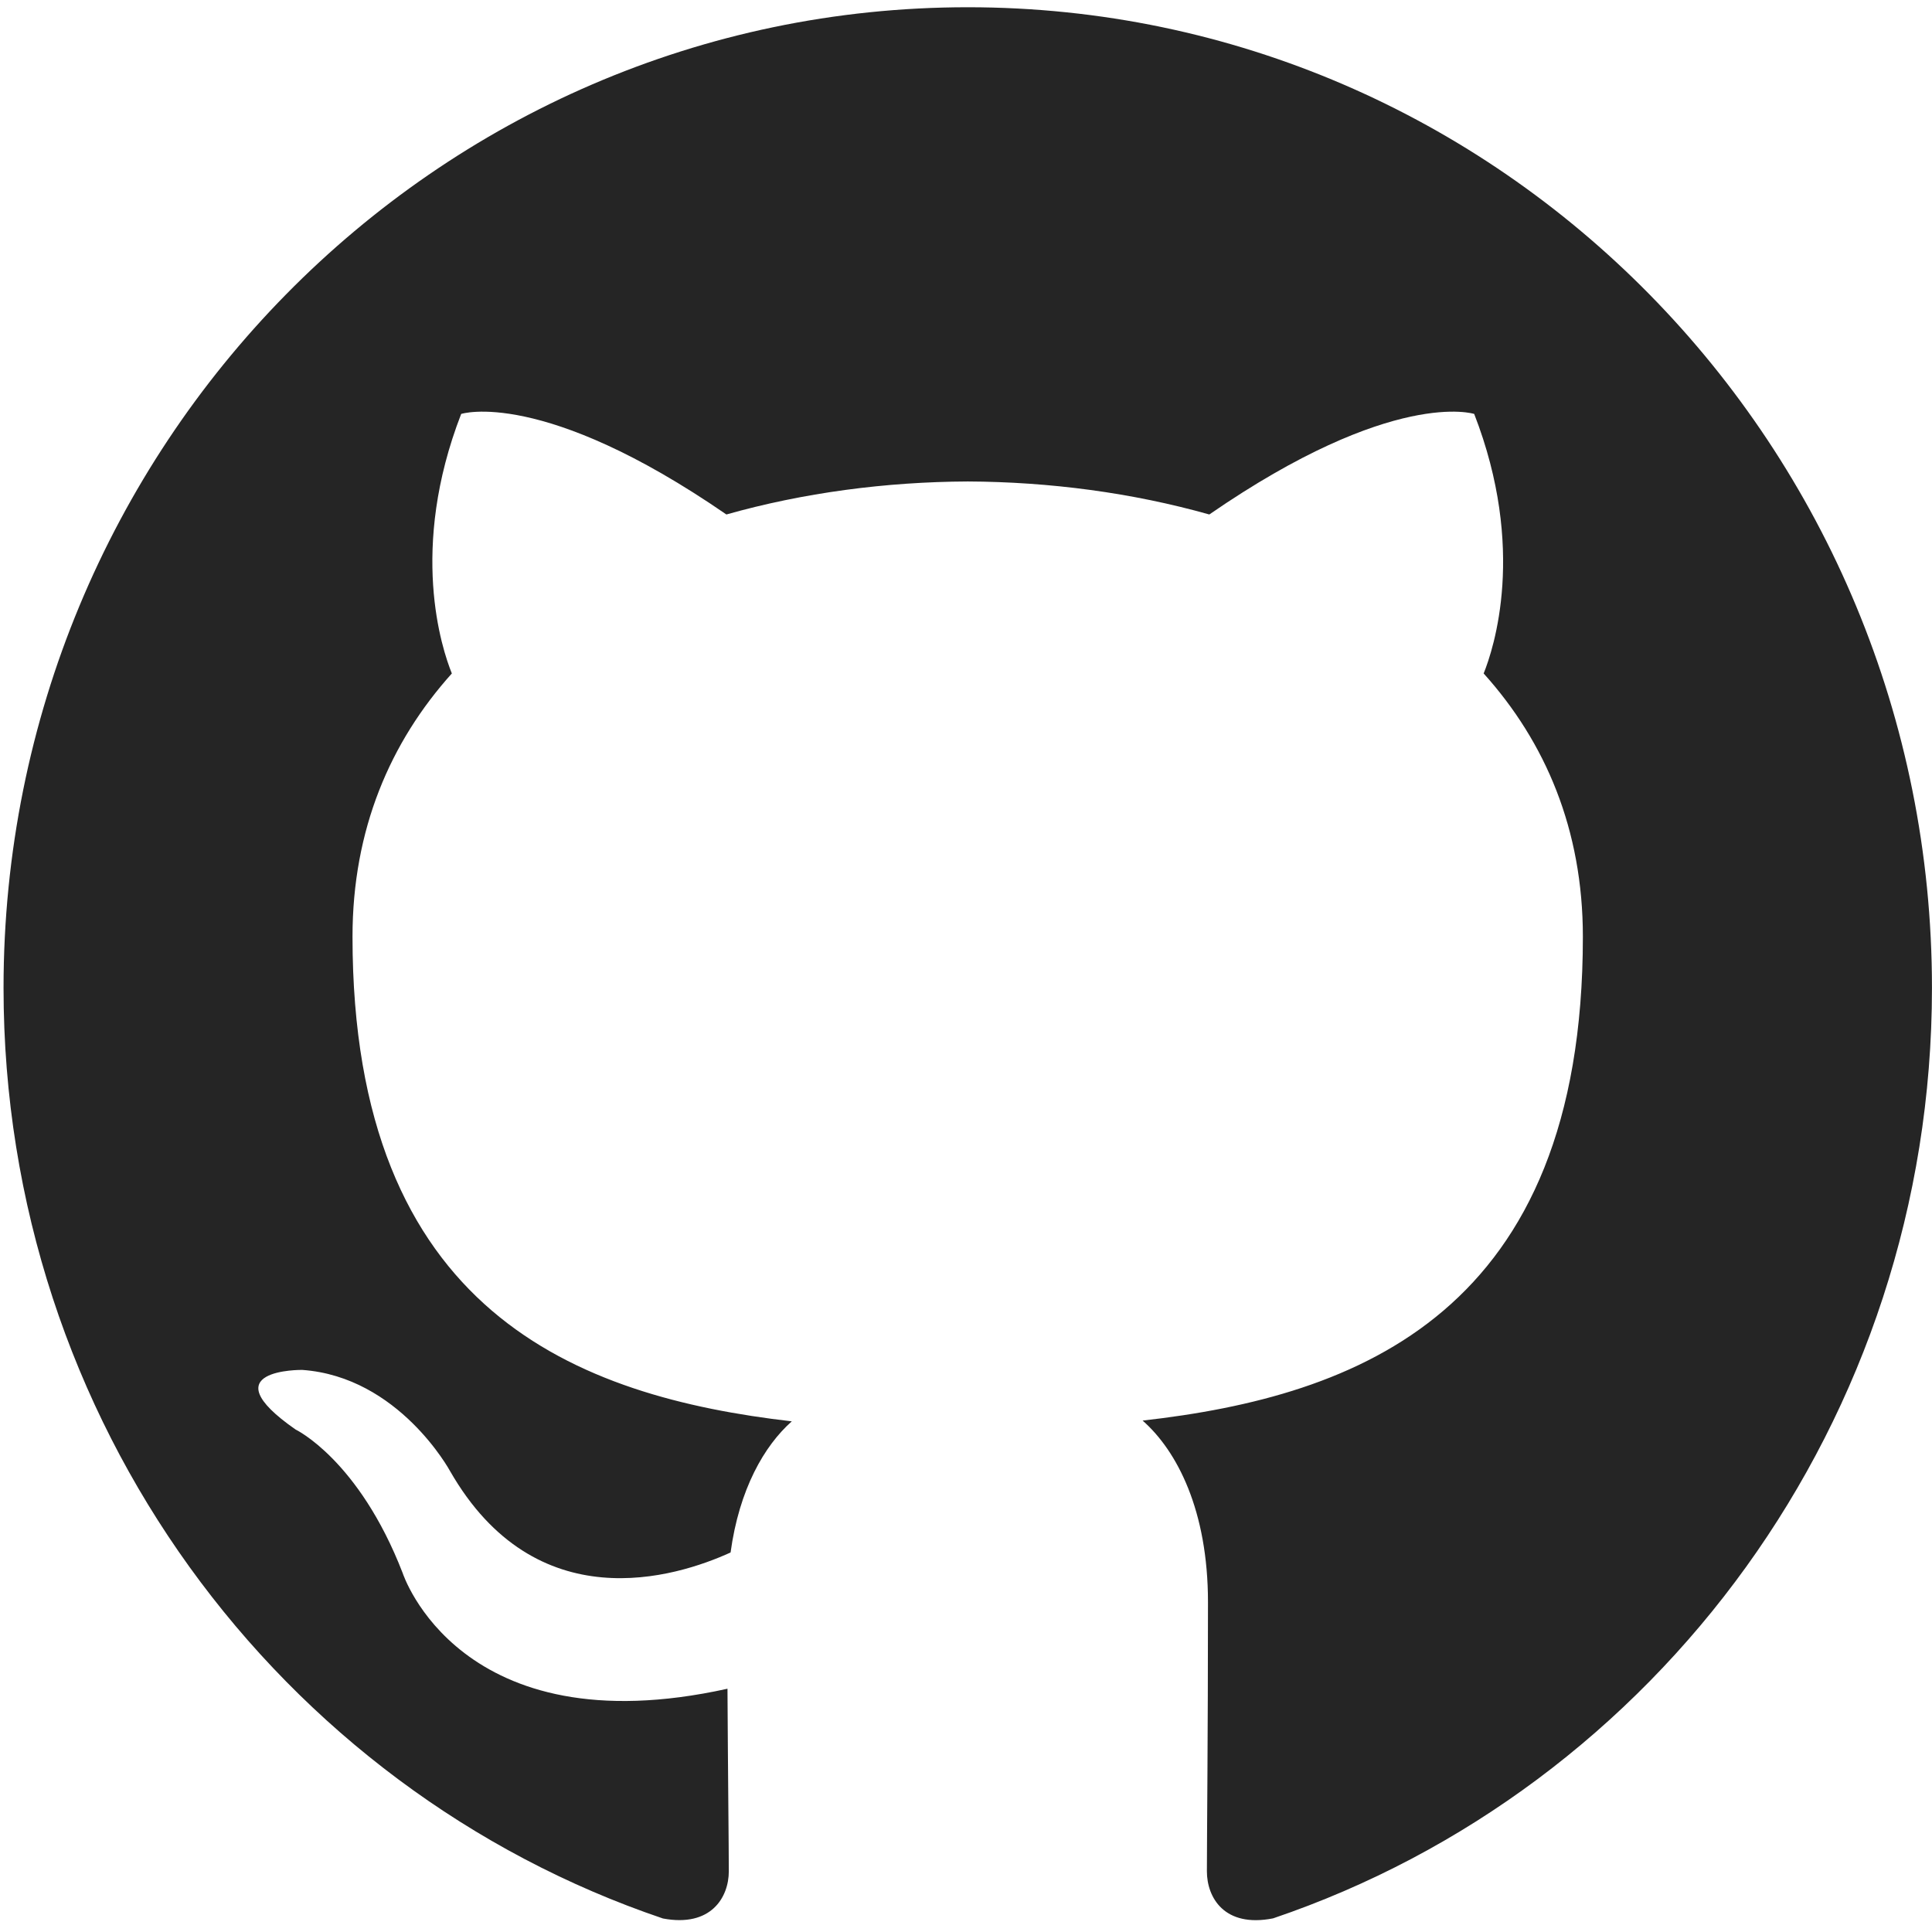
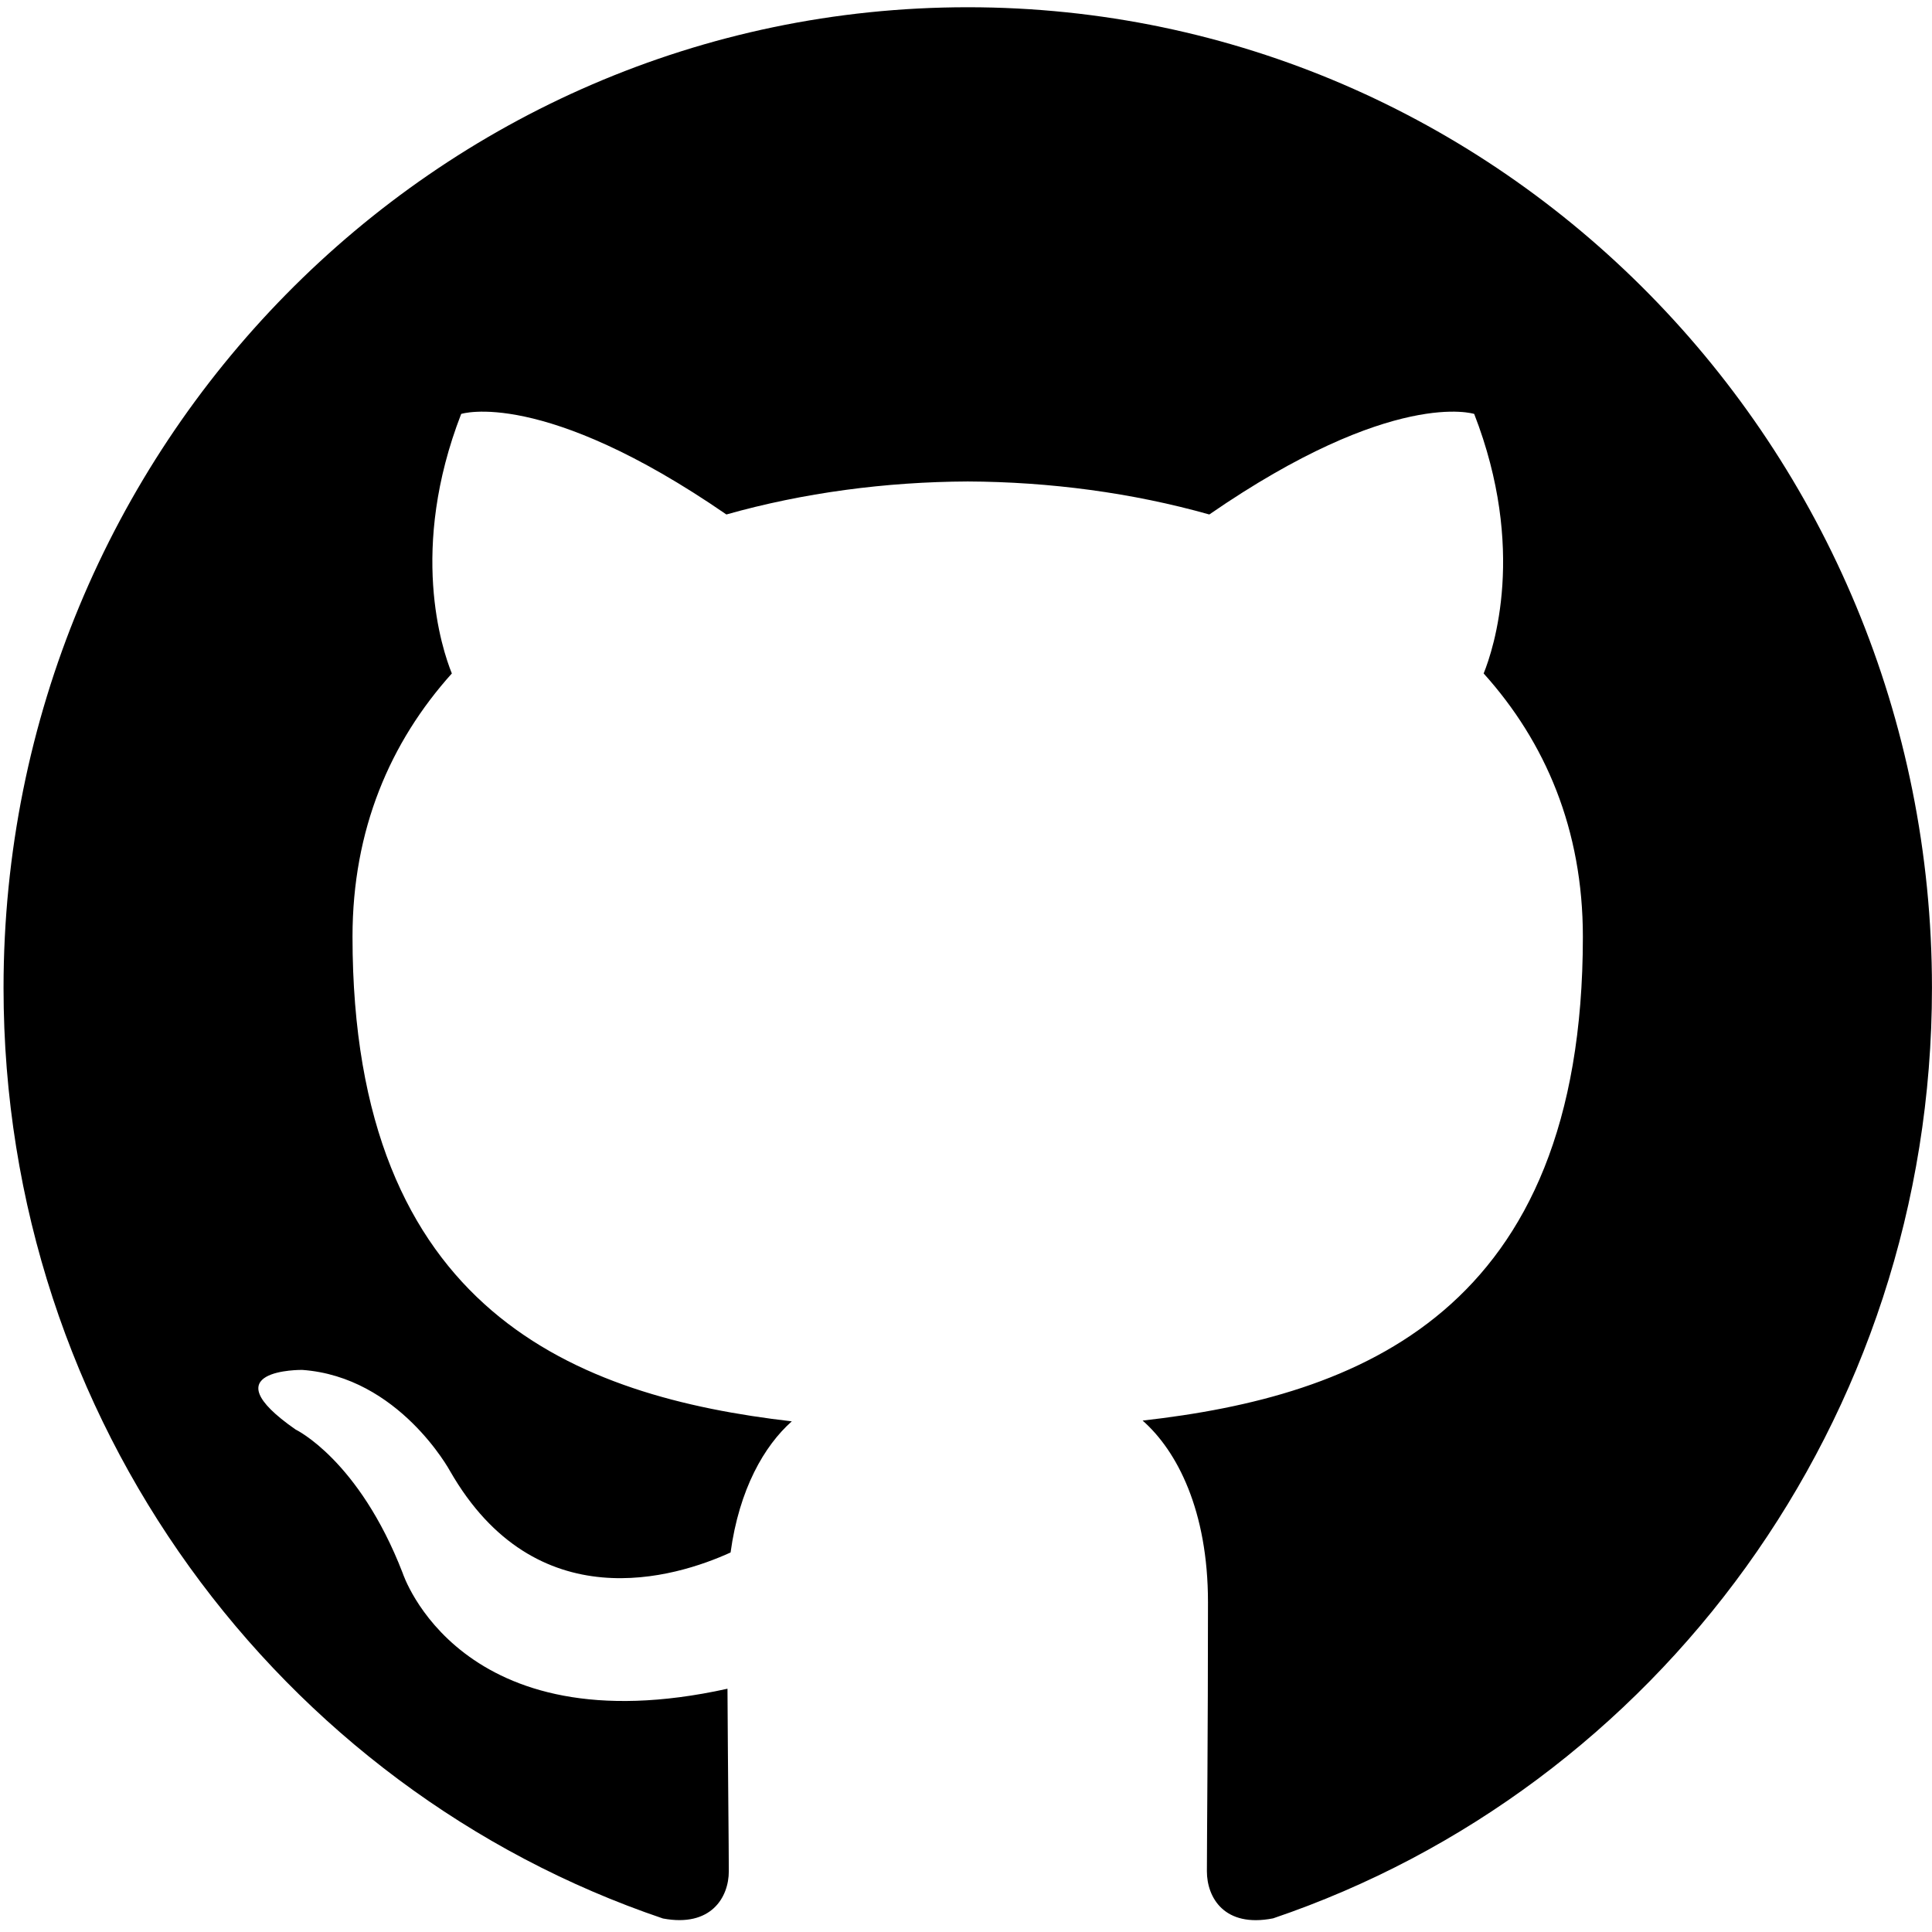
<svg xmlns="http://www.w3.org/2000/svg" width="48" height="48" viewBox="0 0 48 48" fill="none">
-   <path d="M24.044 0.18C10.815 0.18 0.088 11.088 0.088 24.544C0.088 35.31 6.952 44.443 16.47 47.664C17.667 47.89 18.107 47.136 18.107 46.492C18.107 45.911 18.085 43.992 18.074 41.956C11.41 43.43 10.004 39.081 10.004 39.081C8.914 36.265 7.344 35.516 7.344 35.516C5.17 34.004 7.508 34.035 7.508 34.035C9.913 34.206 11.18 36.546 11.18 36.546C13.316 40.271 16.784 39.194 18.151 38.571C18.366 36.997 18.987 35.921 19.672 35.313C14.351 34.697 8.758 32.608 8.758 23.272C8.758 20.612 9.693 18.438 11.226 16.732C10.977 16.118 10.157 13.64 11.458 10.284C11.458 10.284 13.47 9.629 18.047 12.782C19.958 12.242 22.008 11.971 24.044 11.962C26.079 11.971 28.13 12.242 30.045 12.782C34.617 9.629 36.626 10.284 36.626 10.284C37.93 13.64 37.109 16.118 36.861 16.732C38.397 18.438 39.326 20.612 39.326 23.272C39.326 32.63 33.722 34.691 28.388 35.294C29.247 36.05 30.012 37.533 30.012 39.806C30.012 43.066 29.985 45.689 29.985 46.492C29.985 47.141 30.416 47.9 31.63 47.661C41.143 44.436 47.999 35.306 47.999 24.544C47.999 11.088 37.273 0.18 24.044 0.18Z" fill="#252525" />
+   <path d="M24.044 0.18C10.815 0.18 0.088 11.088 0.088 24.544C0.088 35.31 6.952 44.443 16.47 47.664C17.667 47.89 18.107 47.136 18.107 46.492C18.107 45.911 18.085 43.992 18.074 41.956C11.41 43.43 10.004 39.081 10.004 39.081C8.914 36.265 7.344 35.516 7.344 35.516C5.17 34.004 7.508 34.035 7.508 34.035C9.913 34.206 11.18 36.546 11.18 36.546C13.316 40.271 16.784 39.194 18.151 38.571C18.366 36.997 18.987 35.921 19.672 35.313C14.351 34.697 8.758 32.608 8.758 23.272C8.758 20.612 9.693 18.438 11.226 16.732C10.977 16.118 10.157 13.64 11.458 10.284C11.458 10.284 13.47 9.629 18.047 12.782C19.958 12.242 22.008 11.971 24.044 11.962C26.079 11.971 28.13 12.242 30.045 12.782C34.617 9.629 36.626 10.284 36.626 10.284C37.93 13.64 37.109 16.118 36.861 16.732C38.397 18.438 39.326 20.612 39.326 23.272C39.326 32.63 33.722 34.691 28.388 35.294C29.247 36.05 30.012 37.533 30.012 39.806C30.012 43.066 29.985 45.689 29.985 46.492C29.985 47.141 30.416 47.9 31.63 47.661C41.143 44.436 47.999 35.306 47.999 24.544C47.999 11.088 37.273 0.18 24.044 0.18Z" fill="currentColor" />
</svg>
